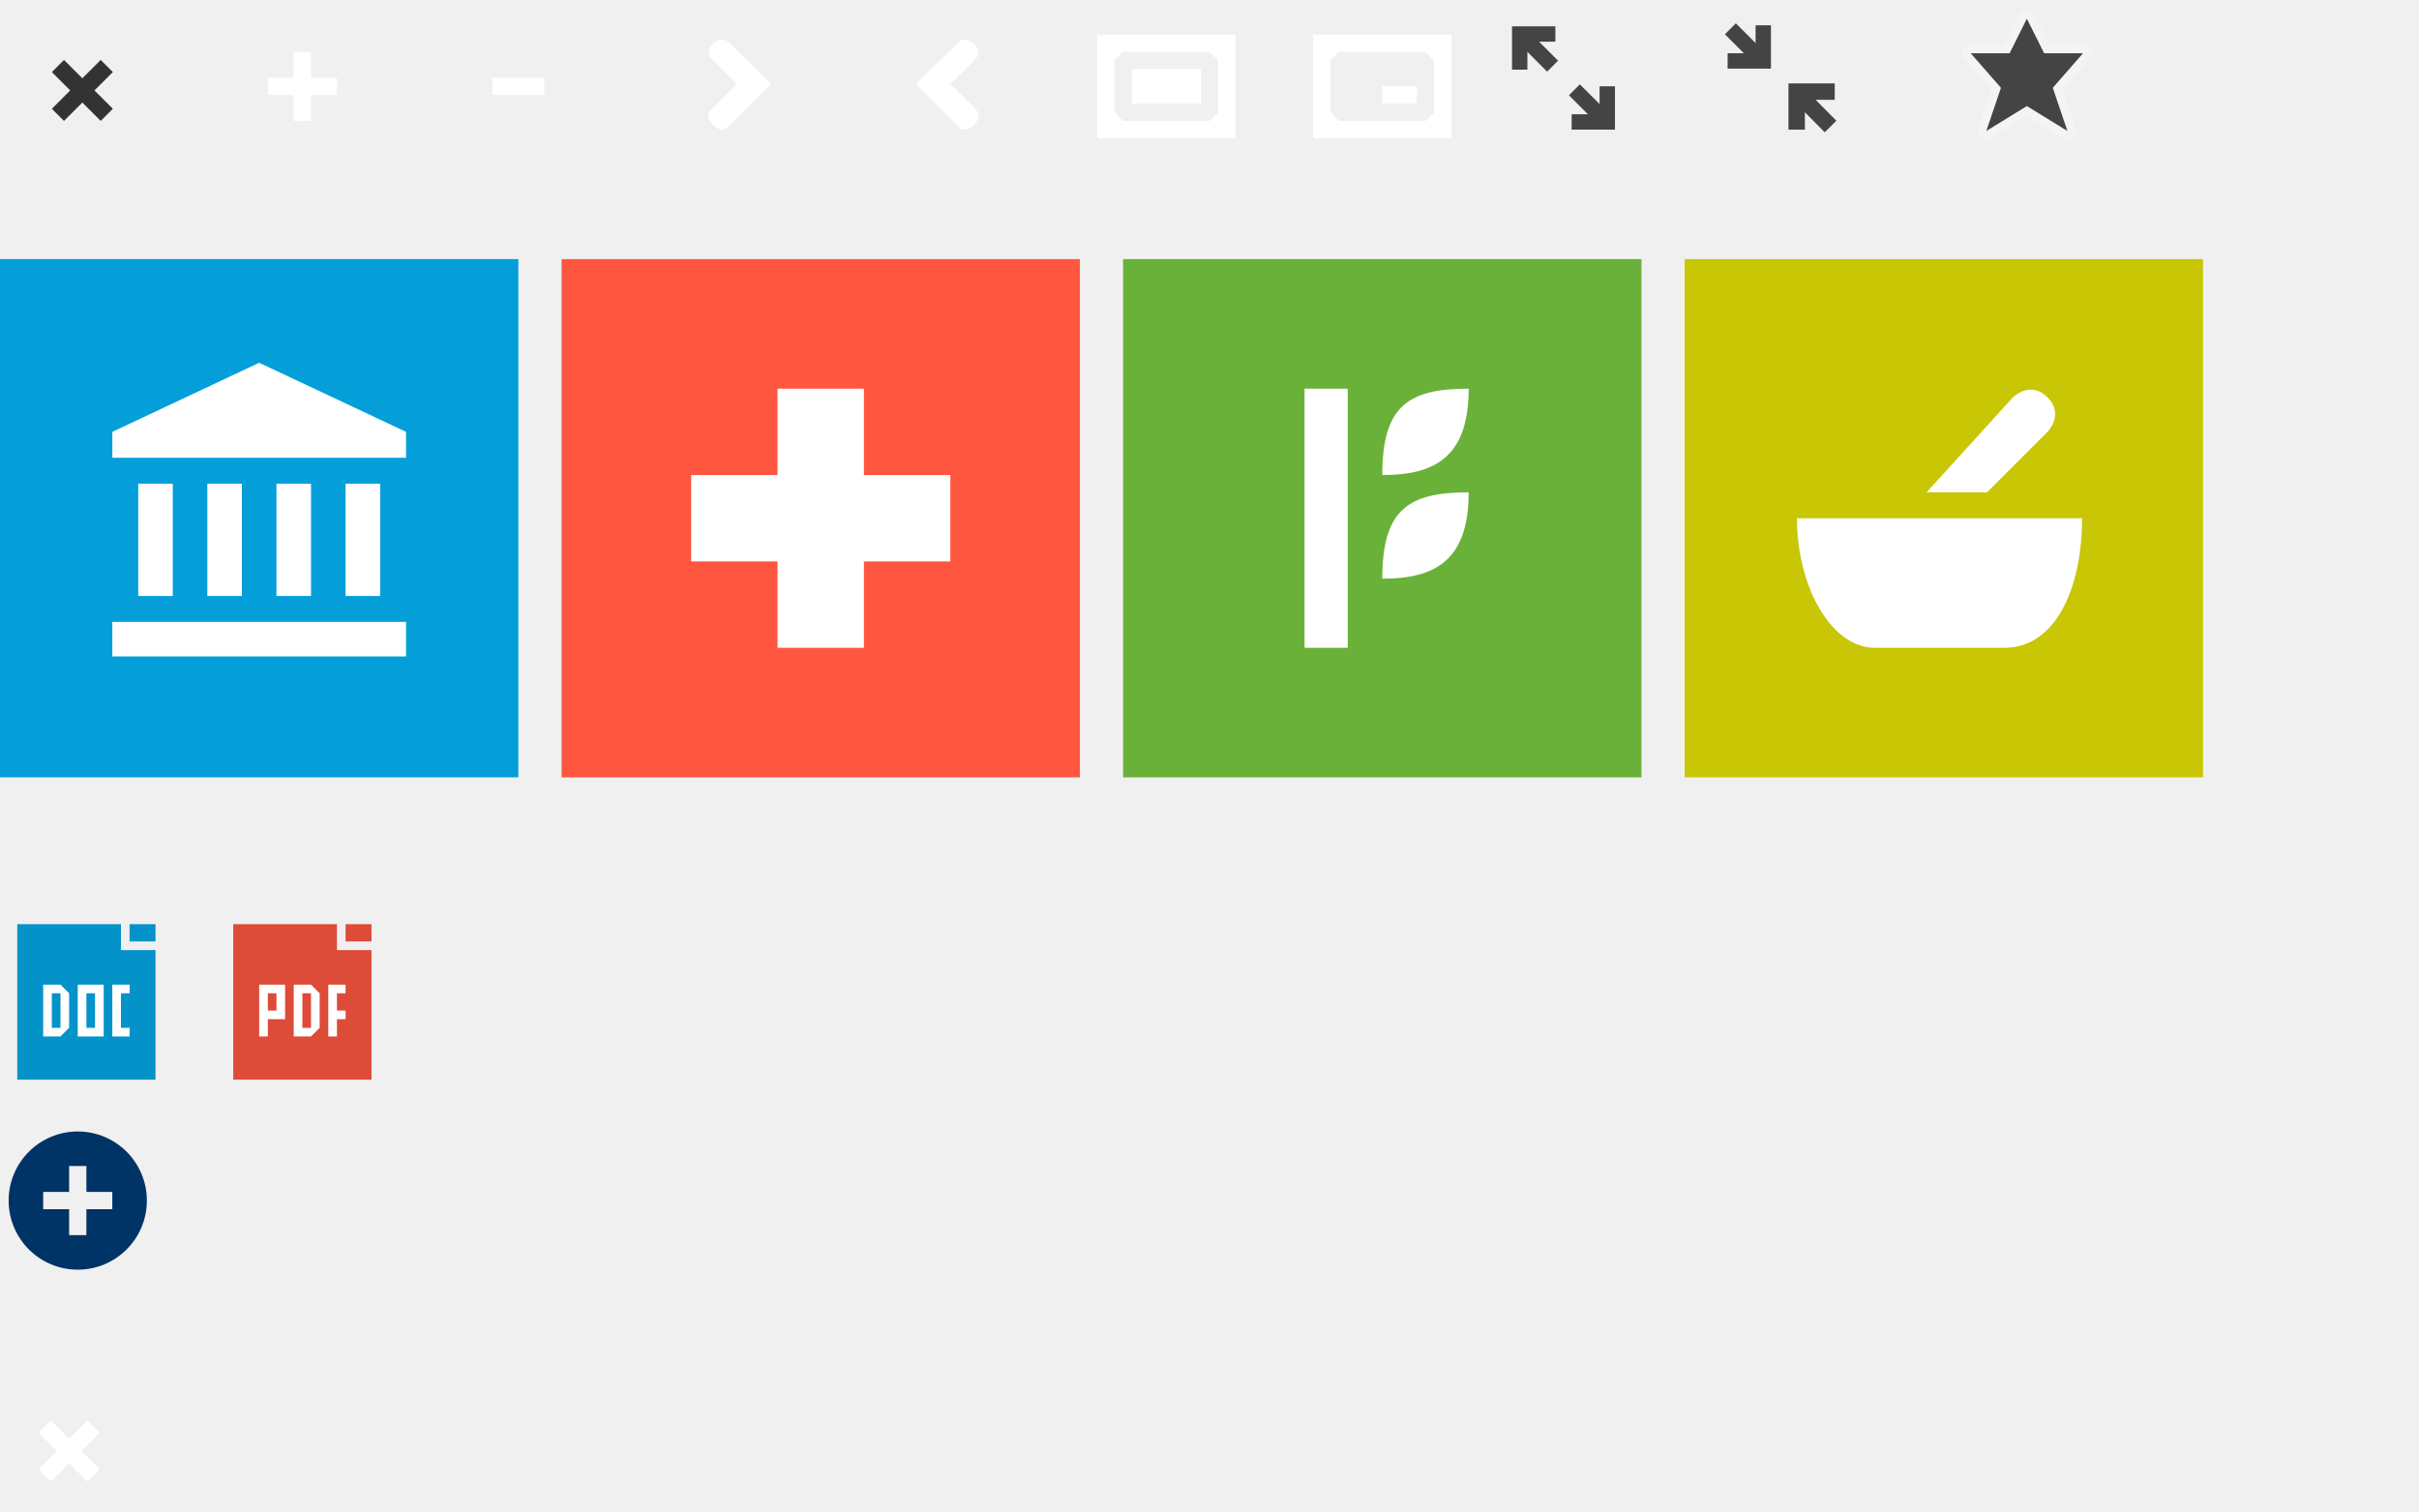
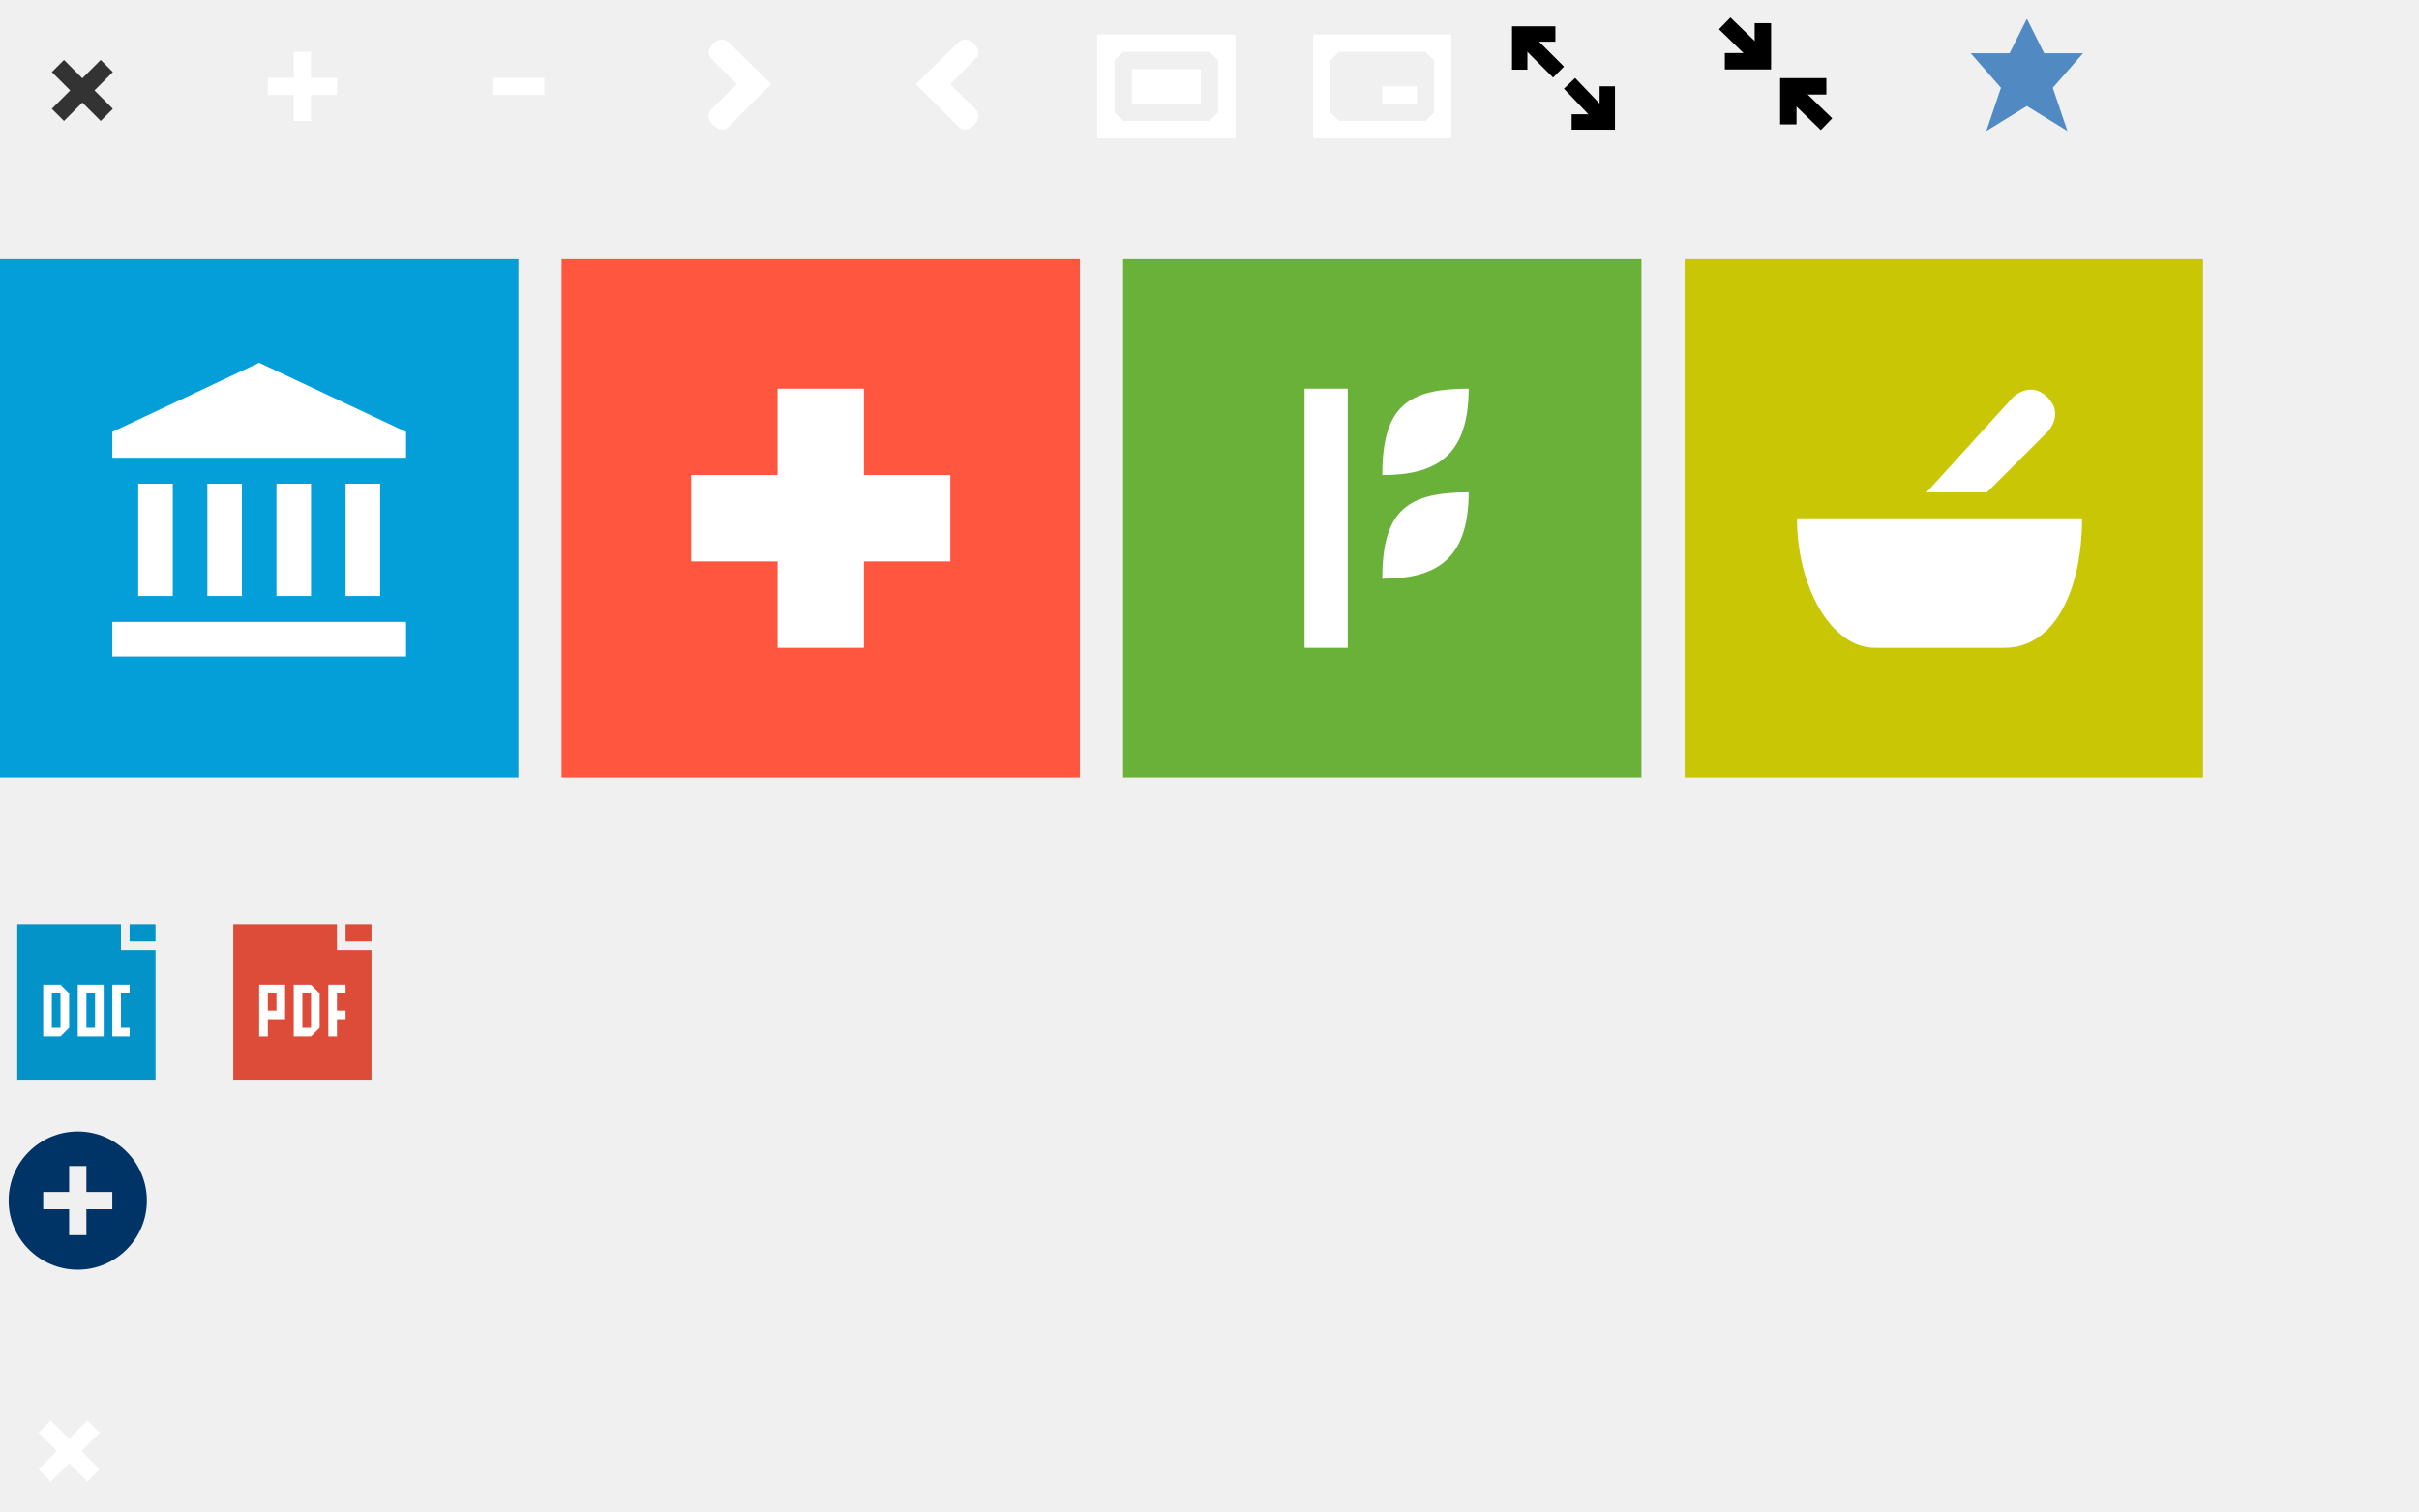
<svg xmlns="http://www.w3.org/2000/svg" width="280" height="175" id="svg2" version="1.1">
  <defs id="defs4" />
  <g id="layer2" style="display:none" transform="translate(0,-75)">
    <rect style="color:#000000;fill:#ececec;fill-opacity:1;fill-rule:nonzero;stroke:none;stroke-width:1;marker:none;visibility:visible;display:inline;overflow:visible;enable-background:accumulate" id="rect4362" width="280" height="175" x="0" y="75" />
    <rect style="color:#000000;fill:#cccccc;fill-opacity:1;fill-rule:nonzero;stroke:none;stroke-width:1;marker:none;visibility:visible;display:inline;overflow:visible;enable-background:accumulate" id="rect3064" width="20" height="20" x="150" y="75" />
  </g>
  <g id="layer1" transform="translate(0,-877.3622)" style="display:inline">
    <path style="color:#000000;fill:#003366;fill-opacity:1;fill-rule:nonzero;stroke:none;stroke-width:1;marker:none;visibility:visible;display:inline;overflow:visible;enable-background:accumulate" d="M 9 131 C 4.582 131 1 134.582 1 139 C 1 143.418 4.582 147 9 147 C 13.418 147 17 143.418 17 139 C 17 134.582 13.418 131 9 131 z M 8 135 L 10 135 L 10 138 L 13 138 L 13 140 L 10 140 L 10 143 L 8 143 L 8 140 L 5 140 L 5 138 L 8 138 L 8 135 z " transform="translate(0,877.3622)" id="path4279" />
    <rect style="color:#000000;fill:#ffe500;fill-opacity:1;fill-rule:nonzero;stroke:none;stroke-width:1;marker:none;visibility:visible;display:inline;overflow:visible;enable-background:accumulate" id="rect13435" width="20" height="20" x="300" y="882.362" />
    <rect y="922.362" x="300" height="20" width="20" id="rect13437" style="color:#000000;fill:#cce70c;fill-opacity:1;fill-rule:nonzero;stroke:none;stroke-width:1;marker:none;visibility:visible;display:inline;overflow:visible;enable-background:accumulate" />
    <rect style="color:#000000;fill:#fd8100;fill-opacity:1;fill-rule:nonzero;stroke:none;stroke-width:1;marker:none;visibility:visible;display:inline;overflow:visible;enable-background:accumulate" id="rect13439" width="20" height="20" x="300" y="962.362" />
    <rect y="1002.362" x="300" height="20" width="20" id="rect13441" style="color:#000000;fill:#cbecf3;fill-opacity:1;fill-rule:nonzero;stroke:none;stroke-width:1;marker:none;visibility:visible;display:inline;overflow:visible;enable-background:accumulate" />
    <rect y="902.362" x="300" height="20" width="20" id="rect13443" style="color:#000000;fill:#fbb3d9;fill-opacity:1;fill-rule:nonzero;stroke:none;stroke-width:1;marker:none;visibility:visible;display:inline;overflow:visible;enable-background:accumulate" />
    <rect style="color:#000000;fill:#fc351e;fill-opacity:1;fill-rule:nonzero;stroke:none;stroke-width:1;marker:none;visibility:visible;display:inline;overflow:visible;enable-background:accumulate" id="rect13445" width="20" height="20" x="300" y="942.362" />
    <rect y="982.362" x="300" height="20" width="20" id="rect13447" style="color:#000000;fill:#7fc41c;fill-opacity:1;fill-rule:nonzero;stroke:none;stroke-width:1;marker:none;visibility:visible;display:inline;overflow:visible;enable-background:accumulate" />
    <rect style="color:#000000;fill:#50aacd;fill-opacity:1;fill-rule:nonzero;stroke:none;stroke-width:1;marker:none;visibility:visible;display:inline;overflow:visible;enable-background:accumulate" id="rect13449" width="20" height="20" x="300" y="1022.362" />
    <text xml:space="preserve" style="font-size:40px;font-style:normal;font-variant:normal;font-weight:normal;font-stretch:normal;line-height:125%;letter-spacing:0px;word-spacing:0px;fill:#333333;fill-opacity:1;stroke:none;font-family:Sans;-inkscape-font-specification:Helvetica" x="331" y="894.362" id="text13489">
      <tspan id="tspan13491" x="331" y="894.362" style="font-size:10px;font-style:normal;font-variant:normal;font-weight:bold;font-stretch:normal;fill:#333333;fill-opacity:1;font-family:Helvetica Neue LT Std;-inkscape-font-specification:Helvetica Neue LT Std Bold">Poverty</tspan>
    </text>
    <text id="text13493" y="914.362" x="331" style="font-size:40px;font-style:normal;font-variant:normal;font-weight:normal;font-stretch:normal;line-height:125%;letter-spacing:0px;word-spacing:0px;fill:#333333;fill-opacity:1;stroke:none;font-family:Sans;-inkscape-font-specification:Helvetica" xml:space="preserve">
      <tspan style="font-size:10px;font-style:normal;font-variant:normal;font-weight:bold;font-stretch:normal;fill:#333333;fill-opacity:1;font-family:Helvetica Neue LT Std;-inkscape-font-specification:Helvetica Neue LT Std Bold" y="914.362" x="331" id="tspan13495">Health</tspan>
    </text>
    <text xml:space="preserve" style="font-size:40px;font-style:normal;font-variant:normal;font-weight:normal;font-stretch:normal;line-height:125%;letter-spacing:0px;word-spacing:0px;fill:#333333;fill-opacity:1;stroke:none;font-family:Sans;-inkscape-font-specification:Helvetica" x="331" y="934.362" id="text13497">
      <tspan id="tspan13499" x="331" y="934.362" style="font-size:10px;font-style:normal;font-variant:normal;font-weight:bold;font-stretch:normal;fill:#333333;fill-opacity:1;font-family:Helvetica Neue LT Std;-inkscape-font-specification:Helvetica Neue LT Std Bold">Education</tspan>
    </text>
    <text id="text13501" y="954.362" x="331" style="font-size:40px;font-style:normal;font-variant:normal;font-weight:normal;font-stretch:normal;line-height:125%;letter-spacing:0px;word-spacing:0px;fill:#333333;fill-opacity:1;stroke:none;font-family:Sans;-inkscape-font-specification:Helvetica" xml:space="preserve">
      <tspan style="font-size:10px;font-style:normal;font-variant:normal;font-weight:bold;font-stretch:normal;fill:#333333;fill-opacity:1;font-family:Helvetica Neue LT Std;-inkscape-font-specification:Helvetica Neue LT Std Bold" y="954.362" x="331" id="tspan13503">Disease</tspan>
    </text>
    <text xml:space="preserve" style="font-size:40px;font-style:normal;font-variant:normal;font-weight:normal;font-stretch:normal;line-height:125%;letter-spacing:0px;word-spacing:0px;fill:#333333;fill-opacity:1;stroke:none;font-family:Sans;-inkscape-font-specification:Helvetica" x="331" y="974.362" id="text13505">
      <tspan id="tspan13507" x="331" y="974.362" style="font-size:10px;font-style:normal;font-variant:normal;font-weight:bold;font-stretch:normal;fill:#333333;fill-opacity:1;font-family:Helvetica Neue LT Std;-inkscape-font-specification:Helvetica Neue LT Std Bold">Gender Equality</tspan>
    </text>
    <text id="text13509" y="994.362" x="331" style="font-size:40px;font-style:normal;font-variant:normal;font-weight:normal;font-stretch:normal;line-height:125%;letter-spacing:0px;word-spacing:0px;fill:#333333;fill-opacity:1;stroke:none;font-family:Sans;-inkscape-font-specification:Helvetica" xml:space="preserve">
      <tspan style="font-size:10px;font-style:normal;font-variant:normal;font-weight:bold;font-stretch:normal;fill:#333333;fill-opacity:1;font-family:Helvetica Neue LT Std;-inkscape-font-specification:Helvetica Neue LT Std Bold" y="994.362" x="331" id="tspan13511">Environment</tspan>
    </text>
    <text xml:space="preserve" style="font-size:40px;font-style:normal;font-variant:normal;font-weight:normal;font-stretch:normal;line-height:125%;letter-spacing:0px;word-spacing:0px;fill:#333333;fill-opacity:1;stroke:none;font-family:Sans;-inkscape-font-specification:Helvetica" x="331" y="1014.362" id="text13513">
      <tspan id="tspan13515" x="331" y="1014.362" style="font-size:10px;font-style:normal;font-variant:normal;font-weight:bold;font-stretch:normal;fill:#333333;fill-opacity:1;font-family:Helvetica Neue LT Std;-inkscape-font-specification:Helvetica Neue LT Std Bold">Child Mortality</tspan>
    </text>
    <text id="text13517" y="1034.362" x="331" style="font-size:40px;font-style:normal;font-variant:normal;font-weight:normal;font-stretch:normal;line-height:125%;letter-spacing:0px;word-spacing:0px;fill:#333333;fill-opacity:1;stroke:none;font-family:Sans;-inkscape-font-specification:Helvetica" xml:space="preserve">
      <tspan style="font-size:10px;font-style:normal;font-variant:normal;font-weight:bold;font-stretch:normal;fill:#333333;fill-opacity:1;font-family:Helvetica Neue LT Std;-inkscape-font-specification:Helvetica Neue LT Std Bold" y="1034.362" x="331" id="tspan13519">Partnership</tspan>
    </text>
    <rect transform="matrix(0.7071068,0.7071068,-0.7071068,0.7071068,0,0)" style="color:#000000;fill:#ffffff;fill-opacity:1;fill-rule:nonzero;stroke:none;stroke-width:1;marker:none;visibility:visible;display:inline;overflow:visible;enable-background:accumulate" id="rect15156" width="2" height="8" x="743.839" y="729.525" />
    <rect y="-748.839" x="732.525" height="8" width="2" id="rect15158" style="color:#000000;fill:#ffffff;fill-opacity:1;fill-rule:nonzero;stroke:none;stroke-width:1;marker:none;visibility:visible;display:inline;overflow:visible;enable-background:accumulate" transform="matrix(-0.7071068,0.7071068,-0.7071068,-0.7071068,0,0)" />
    <path style="color:#000000;fill:#7b39b1;fill-opacity:1;fill-rule:nonzero;stroke:none;stroke-width:1;marker:none;visibility:visible;display:inline;overflow:visible;enable-background:accumulate" d="m 0,1072.362 0,40 40,0 0,-40 z" id="path32076" />
    <path id="path32078" d="m 8,1083.362 0,14.97 10,0.03 0,-11 -4,0 0,-4 z m 7,0 0,3 3,0 0,-2.97 z" style="color:#000000;fill:#ffffff;fill-opacity:1;fill-rule:nonzero;stroke:none;stroke-width:1;marker:none;visibility:visible;display:inline;overflow:visible;enable-background:accumulate" />
    <path style="color:#000000;fill:#ffffff;fill-opacity:1;fill-rule:nonzero;stroke:none;stroke-width:1;marker:none;visibility:visible;display:inline;overflow:visible;enable-background:accumulate" d="m 22,1086.362 0,11 8,0 0,-11 z" id="path32080" />
    <path id="path32082" d="m 25,1098.362 0,1 7,0 0,-11 -1,0 0,10 z" style="color:#000000;fill:#ffffff;fill-opacity:1;fill-rule:nonzero;stroke:none;stroke-width:1;marker:none;visibility:visible;display:inline;overflow:visible;enable-background:accumulate" />
    <rect y="1087.362" x="27" height="3" width="1" id="rect32084" style="color:#000000;fill:#7b39b1;fill-opacity:1;fill-rule:nonzero;stroke:none;stroke-width:1;marker:none;visibility:visible;display:inline;overflow:visible;enable-background:accumulate" />
    <rect style="color:#000000;fill:#7b39b1;fill-opacity:1;fill-rule:nonzero;stroke:none;stroke-width:1;marker:none;visibility:visible;display:inline;overflow:visible;enable-background:accumulate" id="rect32669" width="1" height="3" x="1088.362" y="-29" transform="matrix(0,1,-1,0,0,0)" />
    <path style="color:#000000;fill:#ffffff;fill-opacity:1;fill-rule:nonzero;stroke:none;stroke-width:1;marker:none;visibility:visible;display:inline;overflow:visible;enable-background:accumulate" d="m 82.273,884.09 3,3 -3,3 c -1,1 1,3 2,2 l 5,-5 -4.845,-4.742 c -1.155,-1.258 -3.103,0.793 -2.155,1.742 z" id="rect7239" />
    <path style="color:#000000;fill:#ffffff;fill-opacity:1;fill-rule:nonzero;stroke:none;stroke-width:1;marker:none;visibility:visible;display:inline;overflow:visible;enable-background:accumulate" d="m 34,883.362 0,3 -3,0 0,2 3,0 0,3 2,0 0,-3 3,0 0,-2 -3,0 0,-3 -2,0 z" id="rect7227" />
    <path style="color:#000000;fill:#333333;fill-opacity:1;fill-rule:nonzero;stroke:none;stroke-width:1;marker:none;visibility:visible;display:inline;overflow:visible;enable-background:accumulate" d="M 7.406,884.3 6,885.706 l 2.125,2.125 -2.125,2.125 1.406,1.406 2.125,-2.125 2.125,2.125 1.406,-1.406 -2.125,-2.125 2.125,-2.125 -1.406,-1.406 -2.125,2.125 -2.125,-2.125 z" id="rect7233" />
    <rect transform="matrix(0,1,-1,0,0,0)" style="color:#000000;fill:#ffffff;fill-opacity:1;fill-rule:nonzero;stroke:none;stroke-width:1;marker:none;visibility:visible;display:inline;overflow:visible;enable-background:accumulate" id="rect7237" width="2" height="6" x="886.362" y="-63" />
    <path id="path3067" d="m 113,884.09 -3,3 3,3 c 1,1 -1,3 -2,2 l -5,-5 4.845,-4.742 C 112,881.09 113.948,883.141 113,884.09 z" style="color:#000000;fill:#ffffff;fill-opacity:1;fill-rule:nonzero;stroke:none;stroke-width:1;marker:none;visibility:visible;display:inline;overflow:visible;enable-background:accumulate" />
    <path transform="translate(0,802.3622)" style="fill:#ffffff;fill-opacity:1;stroke:none;display:inline" d="m 127,79 0,2 0,8 0,2 2,0 14,0 0,-2 0,-8 0,-2 -2,0 z m 3,2 10,0 1,1 0,6 -1,1 -10,0 -1,-1 0,-6 z" id="path3991" />
    <rect style="color:#000000;fill:#ffffff;fill-opacity:1;fill-rule:nonzero;stroke:none;stroke-width:1;marker:none;visibility:visible;display:inline;overflow:visible;enable-background:accumulate" id="rect3997" width="8" height="4" x="131" y="885.362" />
    <path transform="translate(0,802.3622)" id="path3337" d="m 152,79 0,2 0,8 0,2 2,0 14,0 0,-2 0,-8 0,-2 -2,0 z m 3,2 10,0 1,1 0,6 -1,1 -10,0 -1,-1 0,-6 z" style="fill:#ffffff;fill-opacity:1;stroke:none;display:inline" />
    <rect y="887.362" x="160" height="2" width="4" id="rect3339" style="color:#000000;fill:#ffffff;fill-opacity:1;fill-rule:nonzero;stroke:none;stroke-width:1;marker:none;visibility:visible;display:inline;overflow:visible;enable-background:accumulate" />
    <path style="color:#000000;fill:#c8c605;fill-opacity:1;fill-rule:nonzero;stroke:none;stroke-width:1;marker:none;visibility:visible;display:inline;overflow:visible;enable-background:accumulate" d="m 195,907.362 0,60 60,0 0,-60 z" id="path4225" />
    <path style="fill:#ffffff;fill-opacity:1;stroke:none" d="m 208,937.362 c 0,8 4,15 9,15 l 15,0 c 6,0 9,-7 9,-15 z" id="path4227" />
    <path style="fill:#ffffff;fill-opacity:1;stroke:none" d="m 223,934.362 7,0 7,-7 c 0,0 2,-2 0,-4 -2,-2 -4,0 -4,0 z" id="path4229" />
    <path style="color:#000000;fill:#6ab139;fill-opacity:1;fill-rule:nonzero;stroke:none;stroke-width:1;marker:none;visibility:visible;display:inline;overflow:visible;enable-background:accumulate" d="m 130,907.362 0,60 60,0 0,-60 z" id="path4231" />
    <rect y="922.362" x="151" height="30" width="5" id="rect4233" style="color:#000000;fill:#ffffff;fill-opacity:1;fill-rule:nonzero;stroke:none;stroke-width:1;marker:none;visibility:visible;display:inline;overflow:visible;enable-background:accumulate" />
    <path id="path4237" d="m 170,934.362 c -7,0 -10,2 -10,10 6,0 10,-2 10,-10 z" style="fill:#ffffff;fill-opacity:1;stroke:none;display:inline" />
    <path style="fill:#ffffff;fill-opacity:1;stroke:none;display:inline" d="m 170,922.362 c -7,0 -10,2 -10,10 6,0 10,-2 10,-10 z" id="path4239" />
    <path id="path4241" d="m 125,907.362 0,60 -60,0 0,-60 z" style="color:#000000;fill:#ff5640;fill-opacity:1;fill-rule:nonzero;stroke:none;stroke-width:1;marker:none;visibility:visible;display:inline;overflow:visible;enable-background:accumulate" />
    <path id="path4243" d="m 100,922.362 0,10 10,0 0,10 -10,0 0,10 -10,0 0,-10 -10,0 0,-10 10,0 0,-10 z" style="color:#000000;fill:#ffffff;fill-opacity:1;fill-rule:nonzero;stroke:none;stroke-width:1;marker:none;visibility:visible;display:inline;overflow:visible;enable-background:accumulate" />
    <path id="path4245" d="m 60,907.362 0,60 -60,0 0,-60 z" style="color:#000000;fill:#049fd9;fill-opacity:1;fill-rule:nonzero;stroke:none;stroke-width:1;marker:none;visibility:visible;display:inline;overflow:visible;enable-background:accumulate" />
    <path id="path4249" d="m 47,930.362 -34,0 0,-3 17,-8 17,8 z" style="fill:#ffffff;fill-opacity:1;stroke:none" />
    <rect y="933.362" x="-44" height="13" width="4" id="rect4251" style="color:#000000;fill:#ffffff;fill-opacity:1;fill-rule:nonzero;stroke:none;stroke-width:1;marker:none;visibility:visible;display:inline;overflow:visible;enable-background:accumulate" transform="scale(-1,1)" />
    <rect transform="matrix(0,1,1,0,0,0)" y="13" x="949.362" height="34" width="4" id="rect4259" style="color:#000000;fill:#ffffff;fill-opacity:1;fill-rule:nonzero;stroke:none;stroke-width:1;marker:none;visibility:visible;display:inline;overflow:visible;enable-background:accumulate" />
    <rect style="color:#000000;fill:#ffffff;fill-opacity:1;fill-rule:nonzero;stroke:none;stroke-width:1;marker:none;visibility:visible;display:inline;overflow:visible;enable-background:accumulate" id="rect4273" width="4" height="13" x="-36" y="933.362" transform="scale(-1,1)" />
    <rect y="933.362" x="-28" height="13" width="4" id="rect4275" style="color:#000000;fill:#ffffff;fill-opacity:1;fill-rule:nonzero;stroke:none;stroke-width:1;marker:none;visibility:visible;display:inline;overflow:visible;enable-background:accumulate" transform="scale(-1,1)" />
    <rect style="color:#000000;fill:#ffffff;fill-opacity:1;fill-rule:nonzero;stroke:none;stroke-width:1;marker:none;visibility:visible;display:inline;overflow:visible;enable-background:accumulate" id="rect4277" width="4" height="13" x="-20" y="933.362" transform="scale(-1,1)" />
    <path id="path4298" d="m 27,984.362 0,18 16,0 0,-15 -4,0 0,-3 z m 13,0 0,2 3,0 0,-2 z" style="fill:#dd4b39;fill-opacity:1;stroke:none" />
    <path style="color:#000000;fill:#ffffff;fill-opacity:1;fill-rule:nonzero;stroke:none;stroke-width:1;marker:none;visibility:visible;display:inline;overflow:visible;enable-background:accumulate" d="m 30,991.362 0,6 1,0 0,-2 1,0 1,0 0,-3 0,-1 -2,0 -1,0 z m 1,1 1,0 0,2 -1,0 0,-2 z" id="rect3054" />
    <path style="color:#000000;fill:#ffffff;fill-opacity:1;fill-rule:nonzero;stroke:none;stroke-width:1;marker:none;visibility:visible;display:inline;overflow:visible;enable-background:accumulate" d="m 34,991.362 0,6 1,0 1,0 1,-1 0,-4 -1,-1 -1,0 -1,0 z m 1,1 1,0 0,4 -1,0 0,-4 z" id="rect3062" />
    <path style="color:#000000;fill:#ffffff;fill-opacity:1;fill-rule:nonzero;stroke:none;stroke-width:1;marker:none;visibility:visible;display:inline;overflow:visible;enable-background:accumulate" d="m 38,991.362 0,6 1,0 0,-2 1,0 0,-1 -1,0 0,-2 1,0 0,-1 -1,0 -1,0 z" id="rect3071" />
    <path style="fill:#0493c9;fill-opacity:1;stroke:none" d="m 2,984.362 0,18 16,0 0,-15 -4,0 0,-3 z m 13,0 0,2 3,0 0,-2 z" id="path3870" />
    <path id="path3874" d="m 5,991.362 0,6 1,0 1,0 1,-1 0,-4 -1,-1 -1,0 -1,0 z m 1,1 1,0 0,4 -1,0 0,-4 z" style="color:#000000;fill:#ffffff;fill-opacity:1;fill-rule:nonzero;stroke:none;stroke-width:1;marker:none;visibility:visible;display:inline;overflow:visible;enable-background:accumulate" />
    <path style="color:#000000;fill:#ffffff;fill-opacity:1;fill-rule:nonzero;stroke:none;stroke-width:1;marker:none;visibility:visible;display:inline;overflow:visible;enable-background:accumulate" d="m 9,991.362 0,1 0,4 0,1 3,0 0,-1 0,-4 0,-1 z m 1,1 1,0 0,4 -1,0 z" id="rect3878" />
    <path style="color:#000000;fill:#ffffff;fill-opacity:1;fill-rule:nonzero;stroke:none;stroke-width:1;marker:none;visibility:visible;display:inline;overflow:visible;enable-background:accumulate" d="m 14,991.362 -1,0 0,6 1,0 1,0 0,-1 -1,0 0,-4 1,0 0,-1 z" id="rect3894" />
-     <g id="g3868">
-       <path id="path3194-7" d="m 207.967,892.374 0,-4.405 4.405,0" style="fill:none;stroke:#444444;stroke-width:1.9;stroke-linecap:butt;stroke-linejoin:miter;stroke-miterlimit:4;stroke-opacity:1;stroke-dasharray:none;display:inline" />
-       <path id="path3196-5" d="m 208.232,888.322 3.655,3.687" style="fill:none;stroke:#444444;stroke-width:1.9;stroke-linecap:butt;stroke-linejoin:miter;stroke-miterlimit:4;stroke-opacity:1;stroke-dasharray:none;display:inline" />
+     <g id="g3868" transform="translate(-0.96875,-0.6120558)" style="stroke:#000000;stroke-opacity:1">
+       <path id="path3194-7" d="m 207.967,892.374 0,-4.405 4.405,0" style="fill:none;stroke:#000000;stroke-width:1.9;stroke-linecap:butt;stroke-linejoin:miter;stroke-miterlimit:4;stroke-opacity:1;stroke-dasharray:none;display:inline" />
+       <path id="path3196-5" d="m 208.232,888.322 4.155,4.03" style="fill:none;stroke:#000000;stroke-width:1.9;stroke-linecap:butt;stroke-linejoin:miter;stroke-miterlimit:4;stroke-opacity:1;stroke-dasharray:none;display:inline" />
    </g>
-     <g id="g3864">
-       <path id="path3194-7-3" d="m 204.099,880.29 0,4.127 -4.127,0" style="fill:none;stroke:#444444;stroke-width:1.78;stroke-linecap:butt;stroke-linejoin:miter;stroke-miterlimit:4;stroke-opacity:1;stroke-dasharray:none;display:inline" />
-       <path id="path3196-5-6" d="m 203.8,884.205 -3.509,-3.509" style="fill:none;stroke:#444444;stroke-width:1.793;stroke-linecap:butt;stroke-linejoin:miter;stroke-miterlimit:4;stroke-opacity:1;stroke-dasharray:none;display:inline" />
-     </g>
-     <g style="display:inline" id="star-18" transform="translate(273.1109,-316.8336)">
-       <g id="g21927">
-         <path id="path21036" d="m -38.5,1196.362 -2,4 -4.5,0 3.5,4 -1.694,5 4.694,-2.889 4.694,2.889 -1.694,-5 3.5,-4 -4.5,0 z" style="opacity:0.3;color:#000000;fill:#ffffff;fill-opacity:1;fill-rule:nonzero;stroke:#ffffff;stroke-width:2;stroke-linecap:butt;stroke-linejoin:round;stroke-miterlimit:4;stroke-opacity:1;stroke-dasharray:none;stroke-dashoffset:0;marker:none;visibility:visible;display:inline;overflow:visible;enable-background:accumulate" />
-         <path style="color:#000000;fill:#444444;fill-opacity:1;fill-rule:nonzero;stroke:none;stroke-width:2;marker:none;visibility:visible;display:inline;overflow:visible;enable-background:accumulate" d="m -38.5,1196.362 -2,4 -4.5,0 3.5,4 -1.694,5 4.694,-2.889 4.694,2.889 -1.694,-5 3.5,-4 -4.5,0 z" id="path4749-2-8-0" />
+     <g style="display:inline;stroke:none" id="star-18" transform="translate(273.1109,-316.8336)">
+       <g id="g21927" style="stroke:none">
+         <path id="path21036" d="m -38.5,1196.362 -2,4 -4.5,0 3.5,4 -1.694,5 4.694,-2.889 4.694,2.889 -1.694,-5 3.5,-4 -4.5,0 z" style="opacity:0.3;color:#000000;fill:#ffffff;fill-opacity:1;fill-rule:nonzero;stroke:none;stroke-width:2;stroke-linecap:butt;stroke-linejoin:round;stroke-miterlimit:4;stroke-opacity:1;stroke-dasharray:none;stroke-dashoffset:0;marker:none;visibility:visible;display:inline;overflow:visible;enable-background:accumulate" />
+         <path style="color:#000000;fill:#0055aa;fill-opacity:0.667;fill-rule:nonzero;stroke:none;stroke-width:0.6;marker:none;visibility:visible;display:inline;overflow:visible;enable-background:accumulate;stroke-opacity:1;stroke-miterlimit:4;stroke-dasharray:none" d="m -38.5,1196.362 -2,4 -4.5,0 3.5,4 -1.694,5 4.694,-2.889 4.694,2.889 -1.694,-5 3.5,-4 -4.5,0 z" id="path4749-2-8-0" />
      </g>
      <rect style="opacity:0.5;color:#000000;fill:none;stroke:none;stroke-width:2;marker:none;visibility:visible;display:inline;overflow:visible;enable-background:accumulate" id="rect22059" width="18" height="18" x="-48" y="1194.362" />
    </g>
-     <g transform="translate(-18.05498,7.064476)" style="display:inline" id="g3864-0">
-       <path id="path3194-7-3-4" d="m 204.099,880.29 0,4.127 -4.127,0" style="fill:none;stroke:#444444;stroke-width:1.78;stroke-linecap:butt;stroke-linejoin:miter;stroke-miterlimit:4;stroke-opacity:1;stroke-dasharray:none;display:inline" />
-       <path id="path3196-5-6-9" d="m 203.8,884.205 -3.509,-3.509" style="fill:none;stroke:#444444;stroke-width:1.793;stroke-linecap:butt;stroke-linejoin:miter;stroke-miterlimit:4;stroke-opacity:1;stroke-dasharray:none;display:inline" />
+     <g transform="translate(-18.05498,7.064476)" style="display:inline;stroke:#000000;stroke-opacity:1" id="g3864-0">
+       <path id="path3194-7-3-4" d="m 204.099,880.29 0,4.127 -4.127,0" style="fill:none;stroke:#000000;stroke-width:1.78;stroke-linecap:butt;stroke-linejoin:miter;stroke-miterlimit:4;stroke-opacity:1;stroke-dasharray:none;display:inline" />
+       <path id="path3196-5-6-9" d="m 203.8,884.205 -4.072,-4.259" style="fill:none;stroke:#000000;stroke-width:1.793;stroke-linecap:butt;stroke-linejoin:miter;stroke-miterlimit:4;stroke-opacity:1;stroke-dasharray:none;display:inline" />
    </g>
-     <g transform="matrix(-1,0,0,-1,380.0053,1765.717)" style="display:inline" id="g3864-0-0">
-       <path id="path3194-7-3-4-7" d="m 204.099,880.29 0,4.127 -4.127,0" style="fill:none;stroke:#444444;stroke-width:1.78;stroke-linecap:butt;stroke-linejoin:miter;stroke-miterlimit:4;stroke-opacity:1;stroke-dasharray:none;display:inline" />
-       <path id="path3196-5-6-9-6" d="m 203.8,884.205 -3.509,-3.509" style="fill:none;stroke:#444444;stroke-width:1.793;stroke-linecap:butt;stroke-linejoin:miter;stroke-miterlimit:4;stroke-opacity:1;stroke-dasharray:none;display:inline" />
+     <g transform="matrix(-1,0,0,-1,380.0053,1765.717)" style="display:inline;stroke:#000000;stroke-opacity:1" id="g3864-0-0">
+       <path id="path3194-7-3-4-7" d="m 204.099,880.29 0,4.127 -4.127,0" style="fill:none;stroke:#000000;stroke-width:1.78;stroke-linecap:butt;stroke-linejoin:miter;stroke-miterlimit:4;stroke-opacity:1;stroke-dasharray:none;display:inline" />
+       <path id="path3196-5-6-9-6" d="m 203.8,884.205 -4.197,-4.197" style="fill:none;stroke:#000000;stroke-width:1.793;stroke-linecap:butt;stroke-linejoin:miter;stroke-miterlimit:4;stroke-opacity:1;stroke-dasharray:none;display:inline" />
+     </g>
+     <g style="display:inline;stroke:#000000;stroke-opacity:1" id="g3868-8" transform="matrix(-1,0,0,-1,412.0207,1772.421)">
+       <path id="path3194-7-5" d="m 207.967,892.374 0,-4.405 4.405,0" style="fill:none;stroke:#000000;stroke-width:1.9;stroke-linecap:butt;stroke-linejoin:miter;stroke-miterlimit:4;stroke-opacity:1;stroke-dasharray:none;display:inline" />
+       <path id="path3196-5-3" d="m 208.232,888.322 4.155,4.03" style="fill:none;stroke:#000000;stroke-width:1.9;stroke-linecap:butt;stroke-linejoin:miter;stroke-miterlimit:4;stroke-opacity:1;stroke-dasharray:none;display:inline" />
    </g>
  </g>
</svg>
